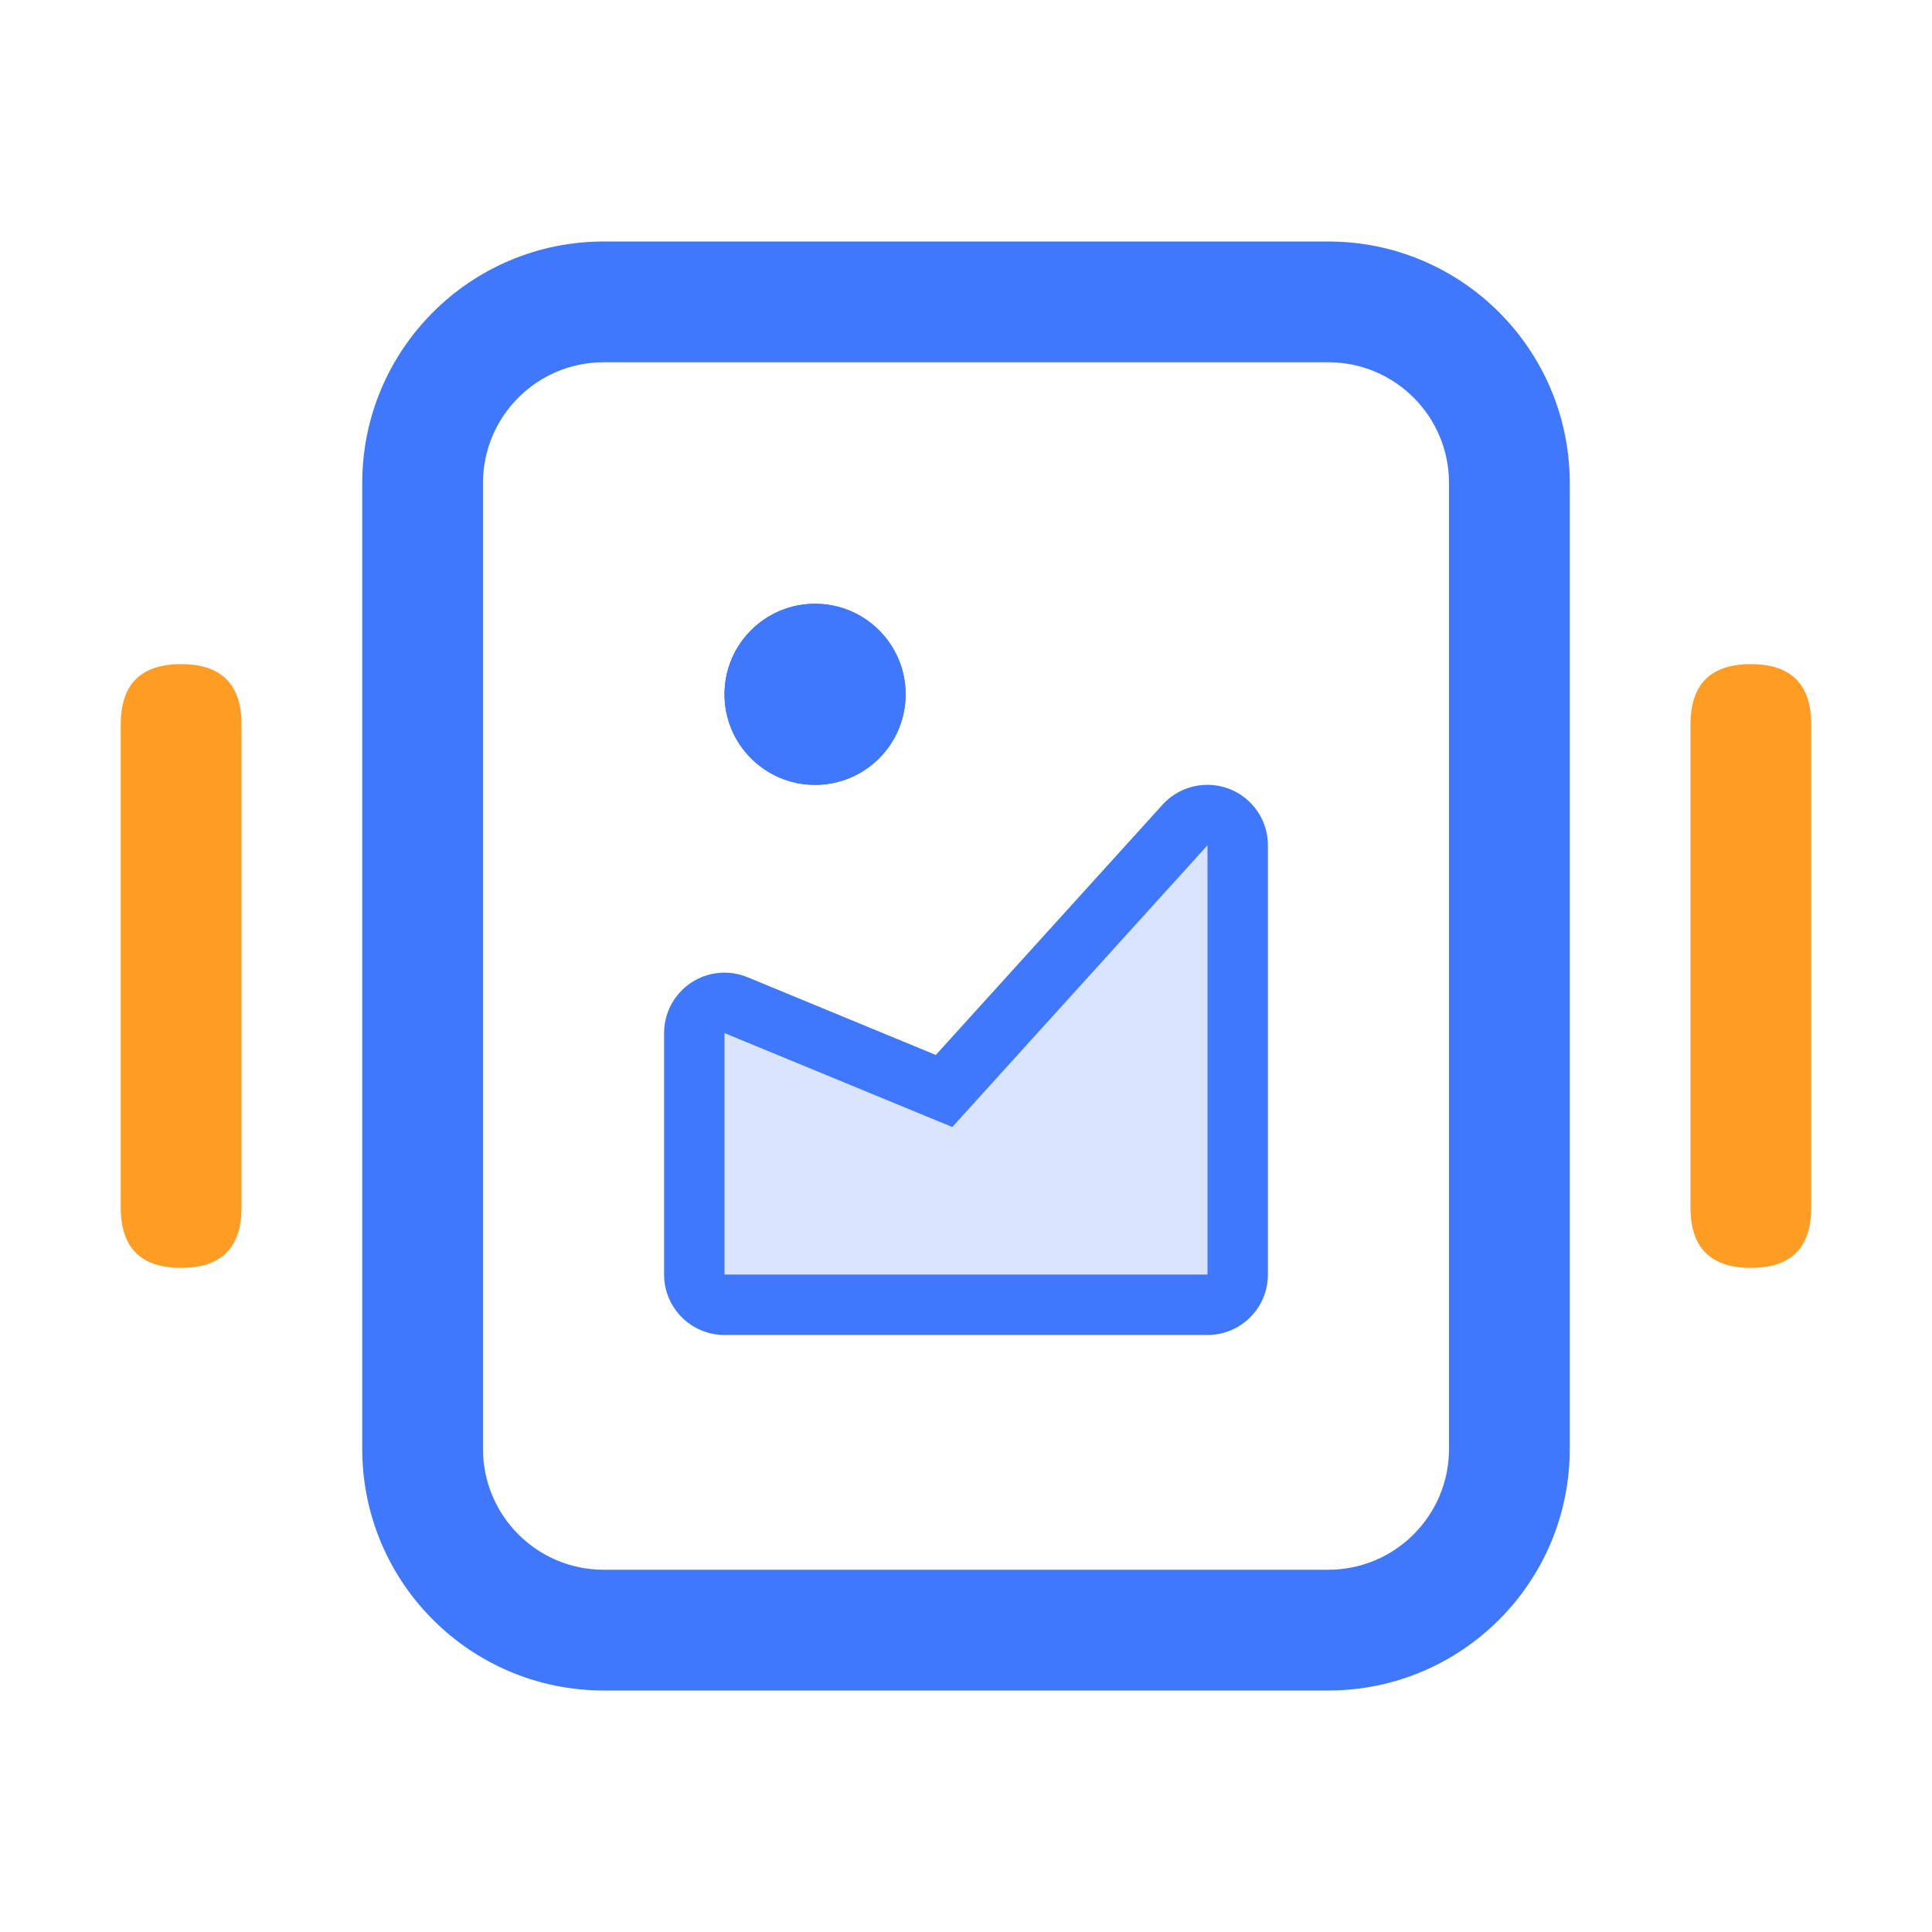
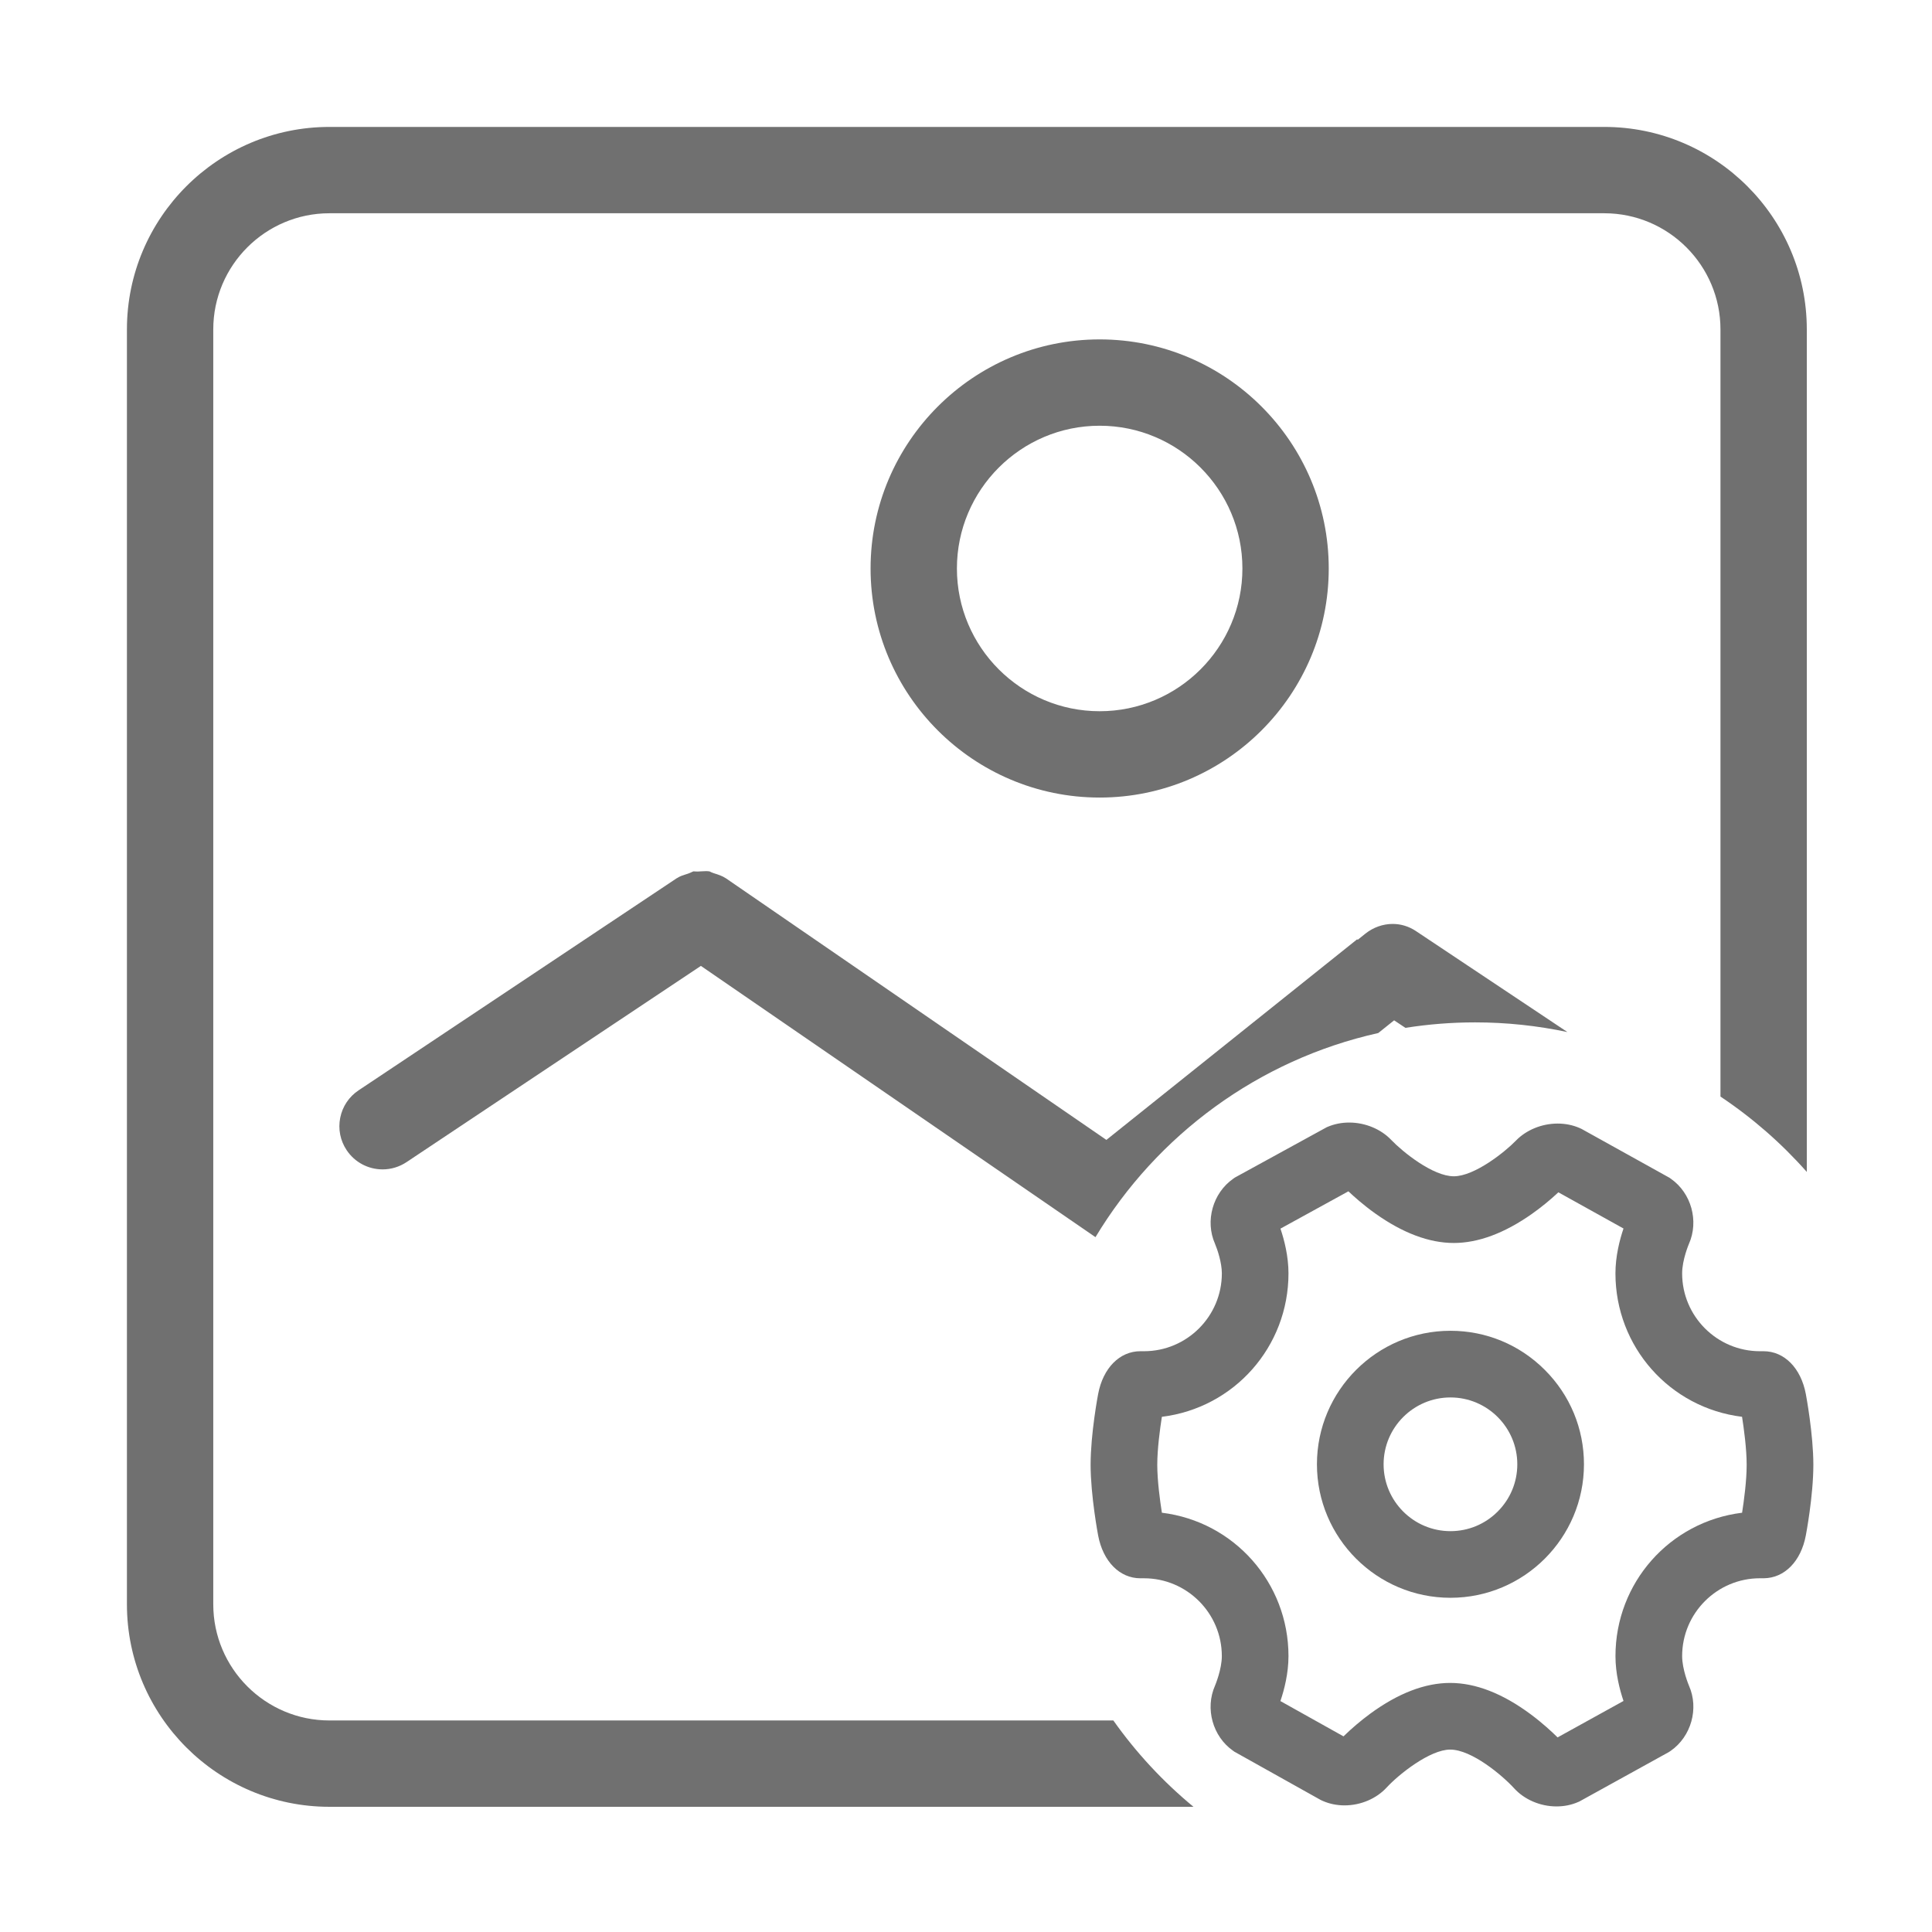
- <svg xmlns="http://www.w3.org/2000/svg" t="1761491167609" class="icon" viewBox="0 0 1024 1024" version="1.1" p-id="6677" width="500" height="500">
-   <path d="M64 352m32 0l0 0q32 0 32 32l0 256q0 32-32 32l0 0q-32 0-32-32l0-256q0-32 32-32Z" fill="#FE9C23" p-id="6678" />
-   <path d="M896 352m32 0l0 0q32 0 32 32l0 256q0 32-32 32l0 0q-32 0-32-32l0-256q0-32 32-32Z" fill="#FE9C23" p-id="6679" />
-   <path d="M320 192a64 64 0 0 0-64 64v512a64 64 0 0 0 64 64h384a64 64 0 0 0 64-64v-512a64 64 0 0 0-64-64h-384m0-64h384a128 128 0 0 1 128 128v512a128 128 0 0 1-128 128h-384a128 128 0 0 1-128-128v-512a128 128 0 0 1 128-128z" fill="#4078FD" p-id="6680" />
-   <path d="M432 368m-48 0a48 48 0 1 0 96 0 48 48 0 1 0-96 0Z" fill="#4078FD" p-id="6681" />
-   <path d="M432 352a16 16 0 1 0 16 16 16 16 0 0 0-16-16m0-32a48 48 0 1 1-48 48 48 48 0 0 1 48-48z" fill="#4078FD" p-id="6682" />
-   <path d="M384 707.552a32 32 0 0 1-32-32v-128a32 32 0 0 1 44.224-29.568l99.776 41.184 120.256-132.64a32 32 0 0 1 55.744 21.472v227.552a32 32 0 0 1-32 32z m0-32h256z" fill="#4078FD" opacity=".2" p-id="6683" />
-   <path d="M640 448l-135.264 149.344-120.736-49.792v128h256V448m0-32a32 32 0 0 1 32 32v227.552a32 32 0 0 1-32 32h-256a32 32 0 0 1-32-32v-128a32 32 0 0 1 44.192-29.6l99.808 41.216 120.16-132.64a32 32 0 0 1 23.84-10.528z" fill="#4078FD" p-id="6684" />
+ <svg xmlns="http://www.w3.org/2000/svg" t="1777378944088" class="icon" viewBox="0 0 1024 1024" version="1.1" p-id="7916" width="200" height="200">
+   <path d="M957.132 738.883c-2.601-13.795-11.404-22.71-22.425-22.71-0.125 0-0.246 0.001-0.326 0.004h-1.562c-22.745 0-41.251-18.512-41.251-41.264 0-7.194 3.56-15.539 3.589-15.608 5.391-12.132 1.266-26.992-9.574-34.552l-0.685-0.493-46.613-25.896-1.082-0.501c-3.593-1.559-7.504-2.35-11.627-2.35-8.381 0-16.658 3.391-22.141 9.072-5.7 5.912-21.896 18.87-32.883 18.87-11.128 0-27.121-12.954-33.121-19.223-5.505-5.797-13.846-9.257-22.316-9.257-4.049 0-7.9 0.765-11.452 2.275l-0.496 0.214-48.677 26.68-0.844 0.596c-10.858 7.578-15.013 22.402-9.68 34.46 1.351 3.195 3.64 10.097 3.64 15.711 0 22.753-18.512 41.263-41.269 41.263l-1.518 0.001-0.38-0.004c-11.004 0-19.796 8.909-22.4 22.674-0.04 0.2-3.993 20.911-3.993 37.508 0 16.349 3.947 37.262 3.987 37.47 2.608 13.791 11.403 22.704 22.407 22.704 0.116 0 0.235-0.004 0.325-0.008h1.564c22.755 0 41.266 18.505 41.266 41.251 0 7.008-3.461 15.303-3.608 15.653l-0.006 0.015c-5.36 12.113-1.237 26.947 9.59 34.511l0.678 0.483 45.722 25.576 1.088 0.505c3.601 1.578 7.499 2.377 11.591 2.377 8.532 0 16.885-3.557 22.344-9.51 6.441-6.995 22.918-20.062 33.633-20.062 11.463 0 27.751 13.79 33.841 20.464 5.483 6.049 13.898 9.66 22.505 9.66 4.068 0 7.9-0.774 11.373-2.29l0.731-0.31 47.371-26.165 1.062-0.7c10.882-7.59 15.042-22.431 9.689-34.503-0.149-0.35-3.629-8.662-3.629-15.714 0-22.745 18.507-41.251 41.254-41.251h1.486c0.168 0.018 0.341 0.021 0.508 0.003 10.974-0.073 19.721-8.953 22.297-22.65 0.04-0.203 4-20.808 4-37.519-0.002-16.138-3.822-36.592-3.986-37.462z m-31.365 37.483c0.011 8.42-1.428 19.063-2.425 25.413-38.357 4.715-67.11 37.15-67.11 75.991-0.003 9.1 2.21 17.732 4.26 23.771l-34.941 19.316c-2.905-2.871-7.974-7.592-14.264-12.263-14.842-11.021-29.197-16.609-42.667-16.609-13.336 0-27.586 5.48-42.356 16.29a136.424 136.424 0 0 0-14.181 12.029l-33.442-18.699c2.058-6.064 4.28-14.728 4.28-23.834 0-38.837-28.749-71.276-67.097-76-0.999-6.364-2.446-17.024-2.446-25.409 0-8.419 1.444-19.069 2.44-25.423 38.352-4.719 67.104-37.162 67.104-76.013 0-9.047-2.209-17.677-4.252-23.728l36.012-19.779c2.875 2.731 7.9 7.232 14.212 11.738 14.583 10.383 28.594 15.647 41.648 15.647 12.915 0 26.81-5.162 41.302-15.342a133.036 133.036 0 0 0 14.124-11.508l34.521 19.181c-2.052 6.052-4.27 14.695-4.27 23.788 0 38.859 28.753 71.302 67.108 76.012 0.997 6.378 2.441 17.06 2.441 25.432z" fill="#707070" p-id="7917" />
+   <path d="M768.769 705.341c-39.02 0-70.765 31.74-70.765 70.756 0 39.02 31.744 70.764 70.765 70.764 39.019 0 70.763-31.744 70.763-70.763 0.004-18.875-7.361-36.635-20.74-50.012-13.376-13.378-31.141-20.746-50.022-20.746z m25.043 95.811c-6.701 6.702-15.594 10.392-25.043 10.392-19.537 0-35.433-15.899-35.433-35.439 0-19.536 15.896-35.43 35.433-35.43s35.432 15.893 35.432 35.43c0.001 9.45-3.689 18.345-10.39 25.047z" fill="#707070" p-id="7918" />
+   <path d="M590.093 911.881H174.616c-33.956 0-61.581-27.625-61.581-61.579V174.615c0-33.956 27.625-61.581 61.581-61.581h675.688c33.955 0 61.579 27.626 61.579 61.581v406.591a235.872 235.872 0 0 1 45.762 39.944V174.616C957.643 115.427 909.491 67.273 850.304 67.273H174.616C115.427 67.273 67.273 115.427 67.273 174.615v675.686c0 59.188 48.154 107.342 107.343 107.342h457.951a236.015 236.015 0 0 1-42.474-45.762z" fill="#707070" p-id="7919" />
+   <path d="M730.498 547.529l8.419-6.734 5.985 3.988a236.392 236.392 0 0 1 36.923-2.9 235.608 235.608 0 0 1 48.93 5.124l-80.368-53.579c-3.665-2.435-7.894-3.724-12.233-3.724-5.195 0-10.35 1.839-14.516 5.179l-4.051 3.248-0.252-0.305-132.929 106.345-201.421-138.493a5.413 5.413 0 0 1-0.596-0.367c-1.631-1.062-3.649-1.737-6.093-2.5-0.778-0.241-1.414-0.555-1.879-0.784-0.105-0.052-0.207-0.106-0.312-0.154-0.549-0.105-1.172-0.155-1.949-0.155-0.844 0-1.758 0.059-2.725 0.121-0.391 0.025-0.783 0.051-1.094 0.068-0.265 0.018-0.533 0.027-0.8 0.027-0.464 0-0.93-0.029-1.394-0.062-0.2-0.014-0.399-0.033-0.628-0.034-0.178 0.059-0.567 0.242-0.856 0.378-0.533 0.251-1.197 0.563-2.022 0.845l-0.952 0.306c-1.752 0.558-3.264 1.042-4.513 1.858a5.681 5.681 0 0 1-0.61 0.334l-168.485 112.324c-5.09 3.393-8.553 8.56-9.751 14.548-1.198 5.988 0.011 12.089 3.407 17.183 4.247 6.379 11.372 10.187 19.063 10.187 4.489 0 8.873-1.332 12.662-3.844L371.488 511.947l209.137 143.775c32.576-54.127 86.37-94.024 149.874-108.193zM582.842 179.889c-66.95 0-121.417 54.468-121.417 121.417 0 66.95 54.467 121.417 121.417 121.417 66.951 0 121.418-54.468 121.418-121.417 0-66.95-54.468-121.417-121.418-121.417z m0 197.075c-41.718 0-75.658-33.94-75.658-75.659 0-41.717 33.94-75.658 75.658-75.658 41.719 0 75.66 33.94 75.66 75.658 0 41.719-33.942 75.659-75.66 75.659z" fill="#707070" p-id="7920" />
</svg>
